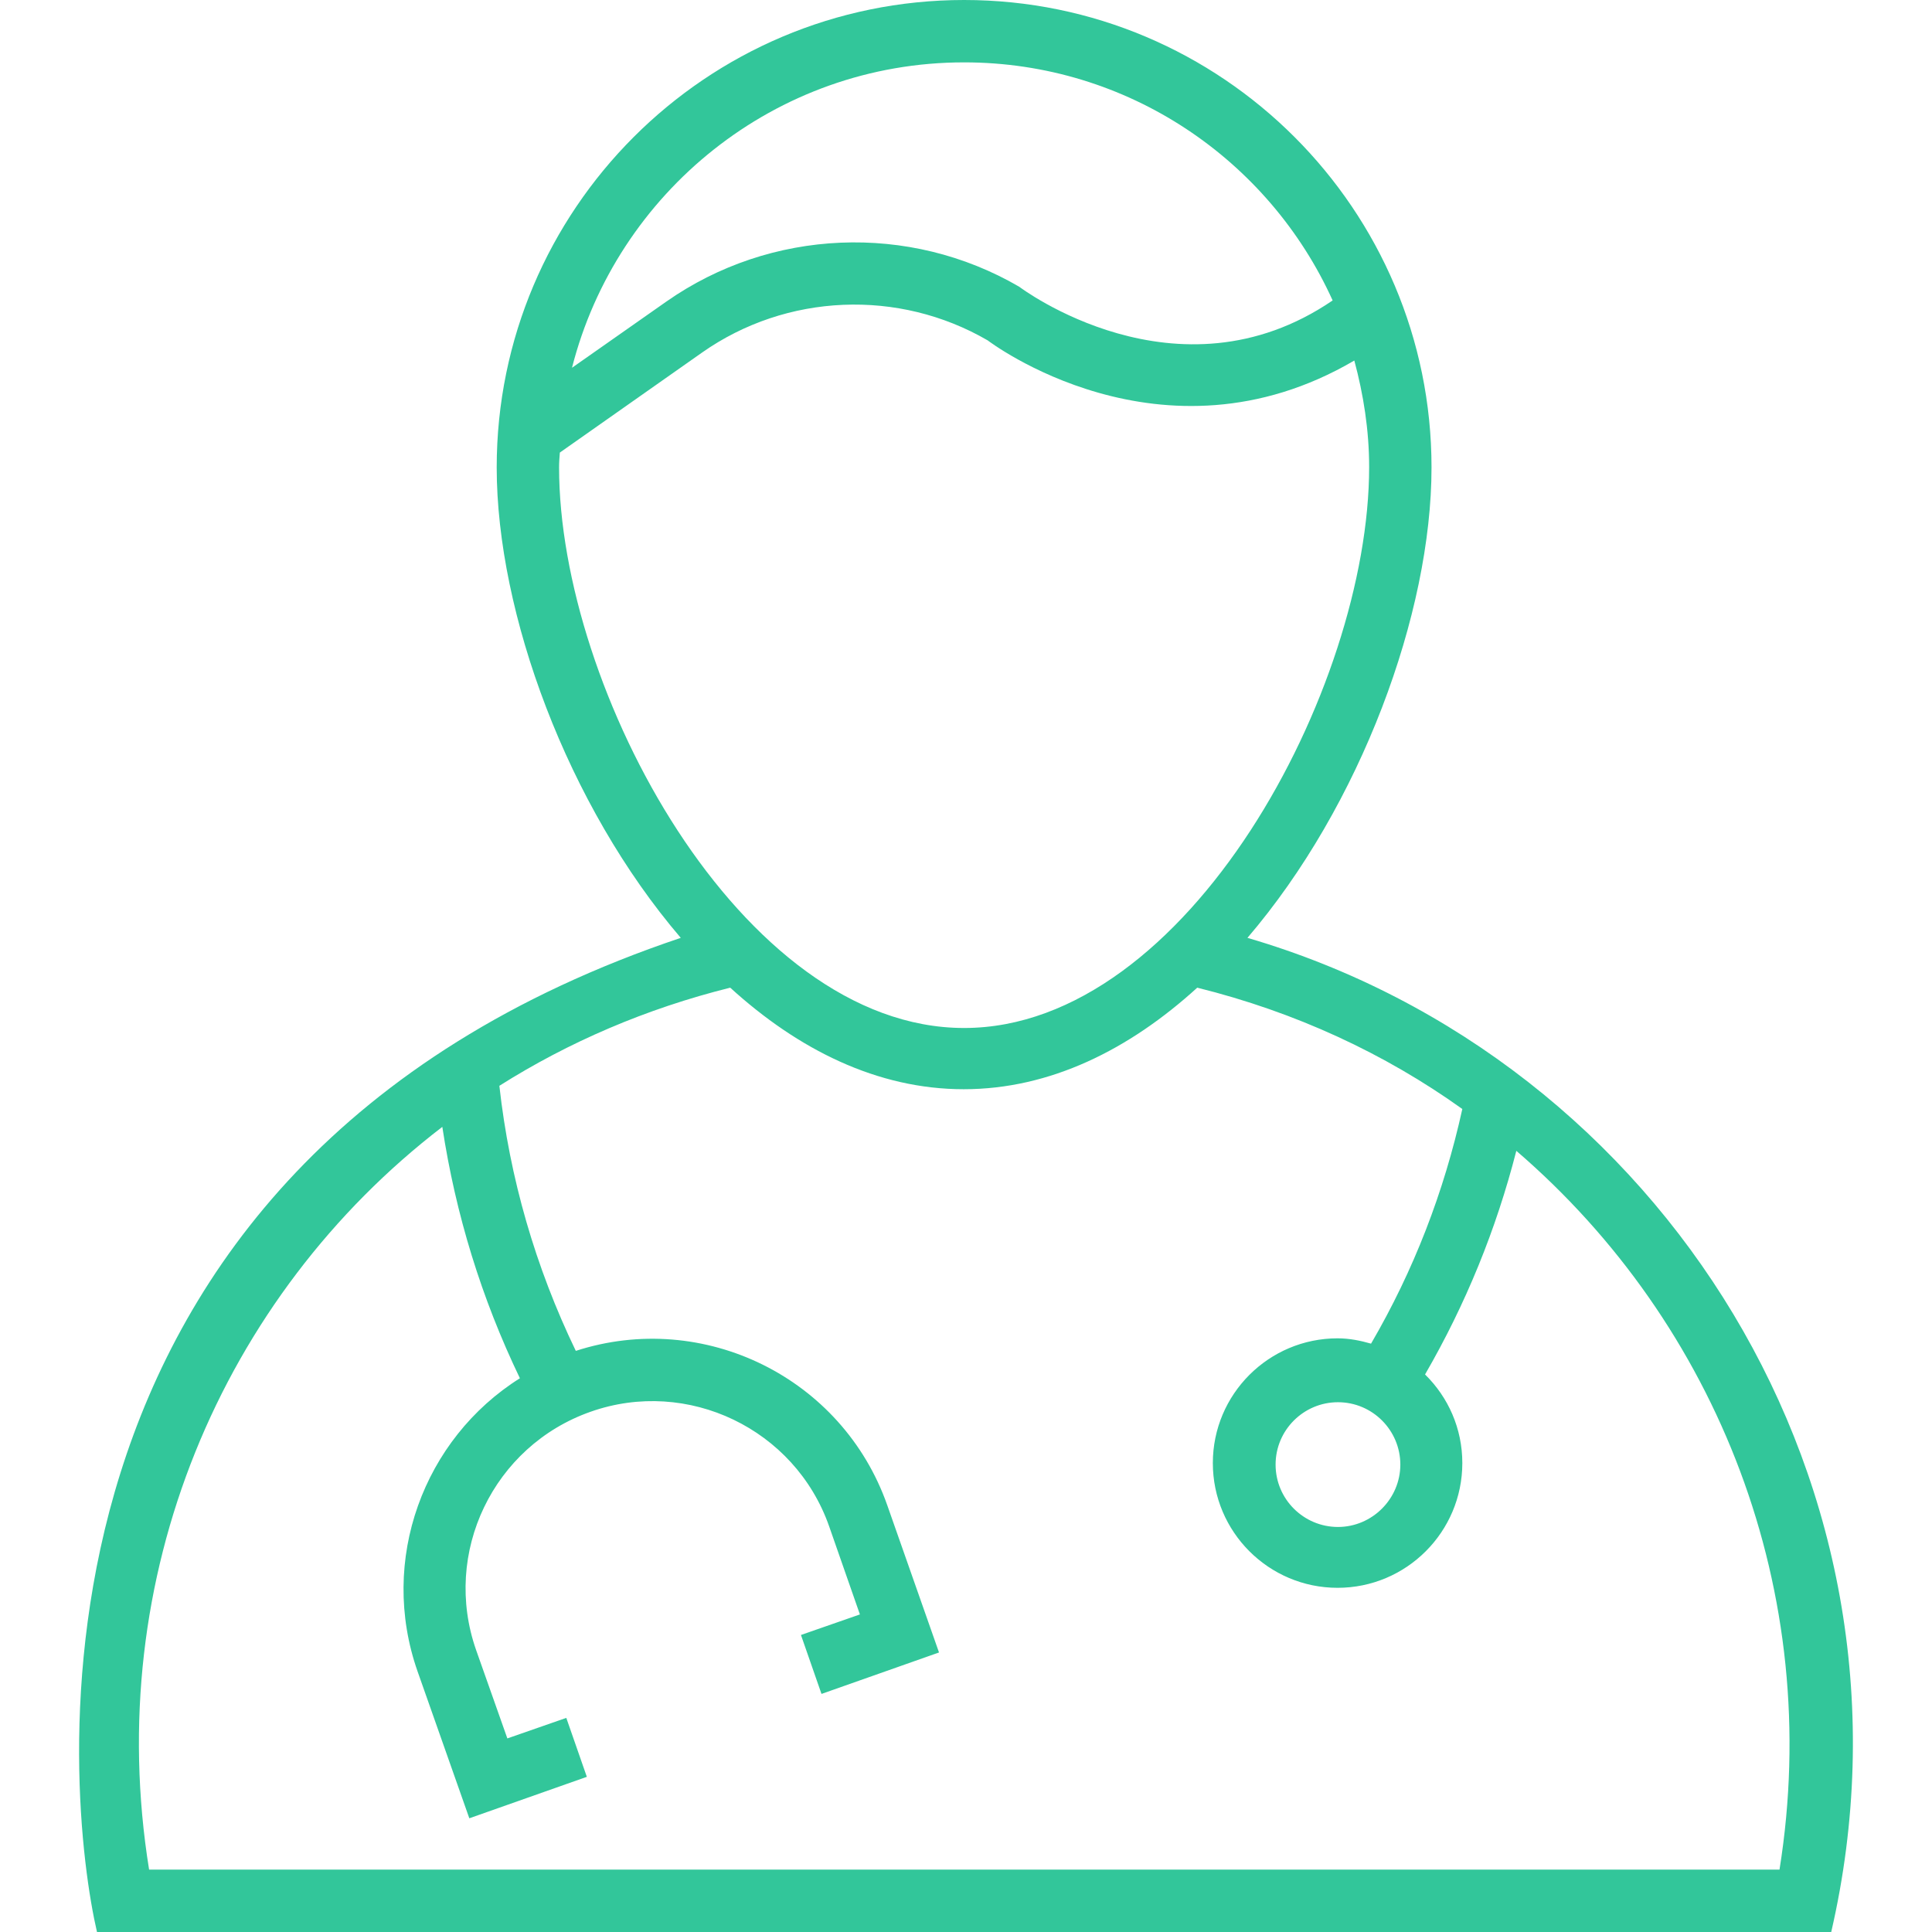
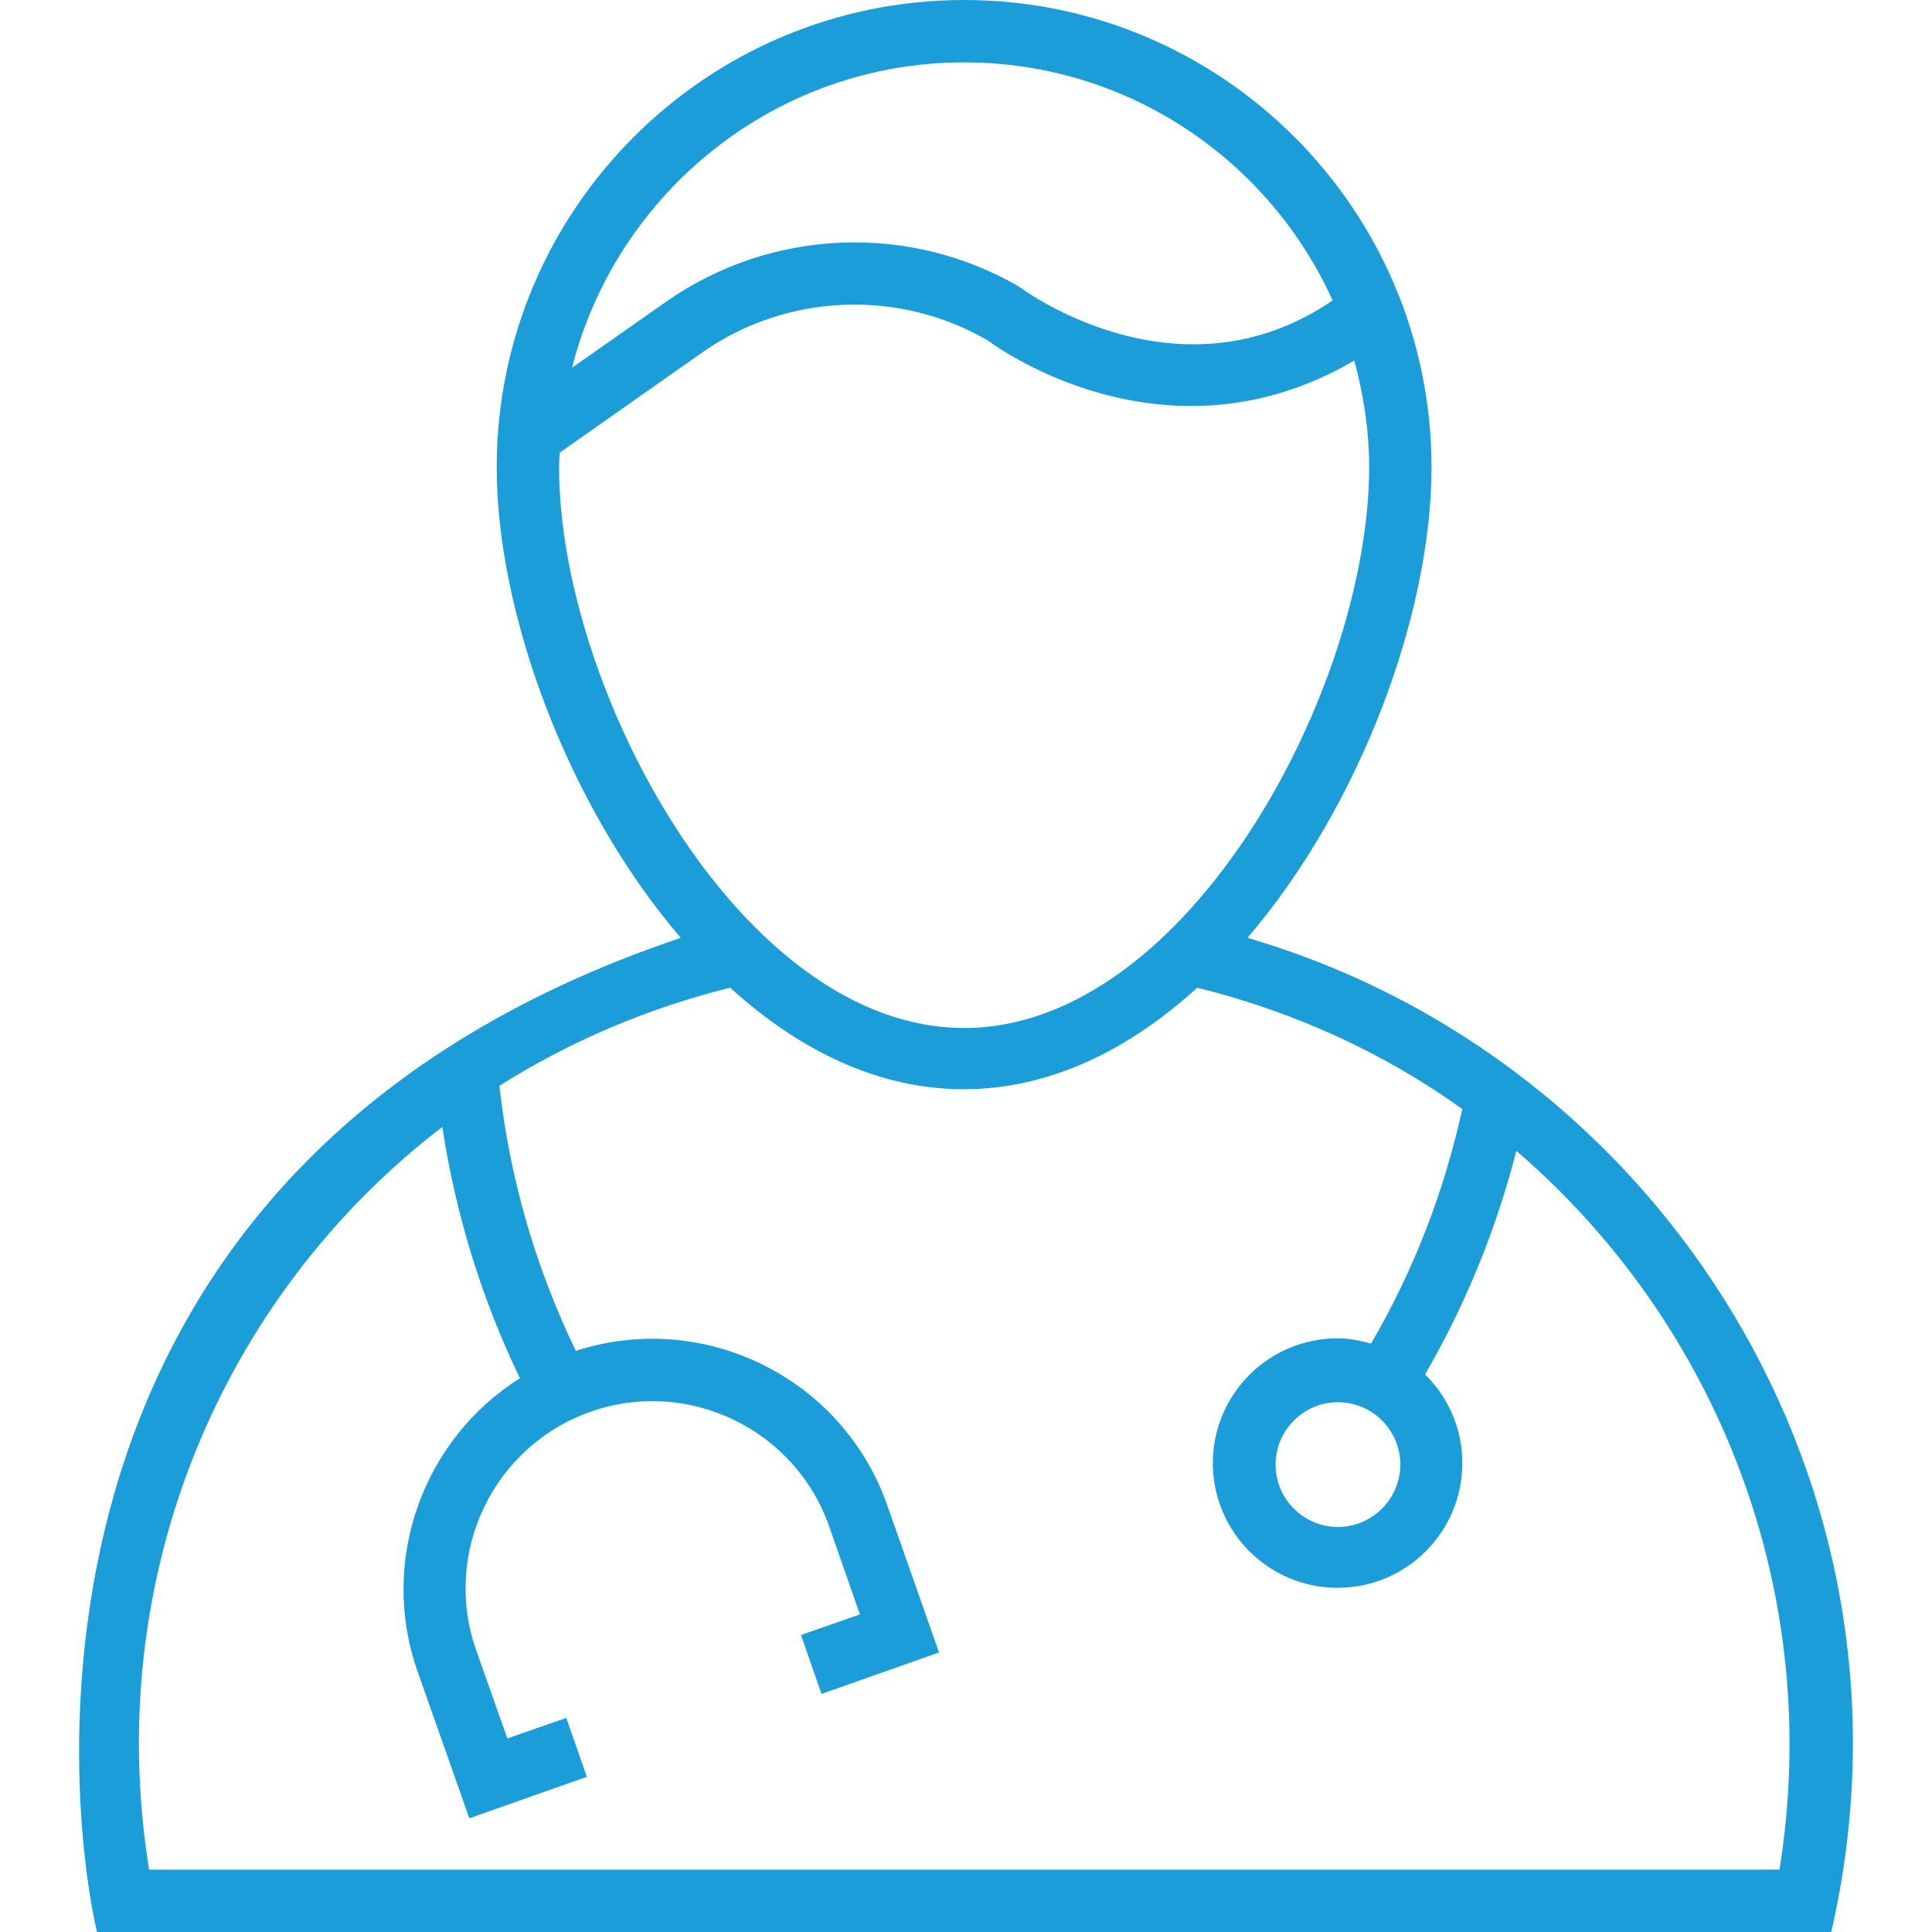
<svg xmlns="http://www.w3.org/2000/svg" version="1.1" id="Capa_1" x="0px" y="0px" viewBox="0 0 508 508" style="enable-background:new 0 0 508 508;" xml:space="preserve" width="512px" height="512px">
  <g>
    <g>
-       <path d="M328.003,246.6c29.8-34.8,48.4-85.4,48.4-123.7c0-67.8-55.1-122.9-122.9-122.9s-122.9,55.1-122.9,122.9    c0,38.3,18.6,88.9,48.4,123.7C-1.297,307.2,17.603,474,25.503,508h456C508.403,391.5,437.203,278.5,328.003,246.6z M253.503,16.4    c43.1,0,80.2,25.7,96.9,62.6c-40.9,27.9-82.4-3.6-82.4-3.6c-29-16.9-65.4-15.3-92.8,3.9l-24.8,17.4    C162.103,50.7,203.803,16.4,253.503,16.4z M147.003,122.9c0-1.3,0.1-2.6,0.2-3.9l37.4-26.3c22.2-15.6,51.7-16.8,75.1-3.2    c0,0,45.7,35,96.4,5.3c2.4,8.9,3.9,18.3,3.9,28c0,58.2-47.7,147.5-106.5,147.5S147.003,181.1,147.003,122.9z M467.903,491.6    h-428.7c-12.4-76.9,19.1-150.8,77.1-195.3c3.5,23,10.3,45.1,20.4,66.1c-25.3,15.9-37.2,47.8-26.9,77.1l13.6,38.6l30.9-10.9    l-5.4-15.5l-15.5,5.4l-8.2-23.2c-9-25.6,4.5-53.7,30.1-62.7c25.5-9,53.7,4.5,62.7,30.1l8.1,23.2l-15.5,5.4l5.4,15.5l30.9-10.9    l-13.6-38.7c-11.8-33.6-48.3-51.5-81.9-40.6c-10.6-22-17.4-45.4-20.1-69.7c18.2-11.5,38.6-20.3,60.7-25.8    c17.9,16.3,38.7,26.7,61.4,26.7s43.5-10.4,61.4-26.7c25.8,6.4,49.3,17.3,69.7,31.9c-4.8,21.8-12.8,42.5-24,61.7    c-2.8-0.8-5.7-1.4-8.8-1.4c-18.1,0-32.8,14.7-32.8,32.8s14.7,32.8,32.8,32.8c18.1,0,32.8-14.7,32.8-32.8c0-9.1-3.7-17.3-9.8-23.3    c10.7-18.5,18.7-38.1,24-58.8C451.603,348.1,479.603,418.6,467.903,491.6z M368.203,385.1c0,9-7.4,16.4-16.4,16.4    s-16.4-7.3-16.4-16.4c0-9.1,7.4-16.4,16.4-16.4C360.903,368.7,368.203,376.1,368.203,385.1z" fill="#32c69a" />
+       <path d="M328.003,246.6c29.8-34.8,48.4-85.4,48.4-123.7c0-67.8-55.1-122.9-122.9-122.9s-122.9,55.1-122.9,122.9    c0,38.3,18.6,88.9,48.4,123.7C-1.297,307.2,17.603,474,25.503,508h456C508.403,391.5,437.203,278.5,328.003,246.6z M253.503,16.4    c43.1,0,80.2,25.7,96.9,62.6c-40.9,27.9-82.4-3.6-82.4-3.6c-29-16.9-65.4-15.3-92.8,3.9l-24.8,17.4    C162.103,50.7,203.803,16.4,253.503,16.4z M147.003,122.9c0-1.3,0.1-2.6,0.2-3.9l37.4-26.3c22.2-15.6,51.7-16.8,75.1-3.2    c0,0,45.7,35,96.4,5.3c2.4,8.9,3.9,18.3,3.9,28c0,58.2-47.7,147.5-106.5,147.5S147.003,181.1,147.003,122.9z M467.903,491.6    h-428.7c-12.4-76.9,19.1-150.8,77.1-195.3c3.5,23,10.3,45.1,20.4,66.1c-25.3,15.9-37.2,47.8-26.9,77.1l13.6,38.6l30.9-10.9    l-5.4-15.5l-15.5,5.4l-8.2-23.2c-9-25.6,4.5-53.7,30.1-62.7c25.5-9,53.7,4.5,62.7,30.1l8.1,23.2l-15.5,5.4l5.4,15.5l30.9-10.9    l-13.6-38.7c-11.8-33.6-48.3-51.5-81.9-40.6c-10.6-22-17.4-45.4-20.1-69.7c18.2-11.5,38.6-20.3,60.7-25.8    c17.9,16.3,38.7,26.7,61.4,26.7s43.5-10.4,61.4-26.7c25.8,6.4,49.3,17.3,69.7,31.9c-4.8,21.8-12.8,42.5-24,61.7    c-2.8-0.8-5.7-1.4-8.8-1.4c-18.1,0-32.8,14.7-32.8,32.8s14.7,32.8,32.8,32.8c18.1,0,32.8-14.7,32.8-32.8c0-9.1-3.7-17.3-9.8-23.3    c10.7-18.5,18.7-38.1,24-58.8C451.603,348.1,479.603,418.6,467.903,491.6z M368.203,385.1c0,9-7.4,16.4-16.4,16.4    s-16.4-7.3-16.4-16.4c0-9.1,7.4-16.4,16.4-16.4C360.903,368.7,368.203,376.1,368.203,385.1z" fill="#1A9DD9" />
    </g>
  </g>
  <g>
</g>
  <g>
</g>
  <g>
</g>
  <g>
</g>
  <g>
</g>
  <g>
</g>
  <g>
</g>
  <g>
</g>
  <g>
</g>
  <g>
</g>
  <g>
</g>
  <g>
</g>
  <g>
</g>
  <g>
</g>
  <g>
</g>
</svg>
